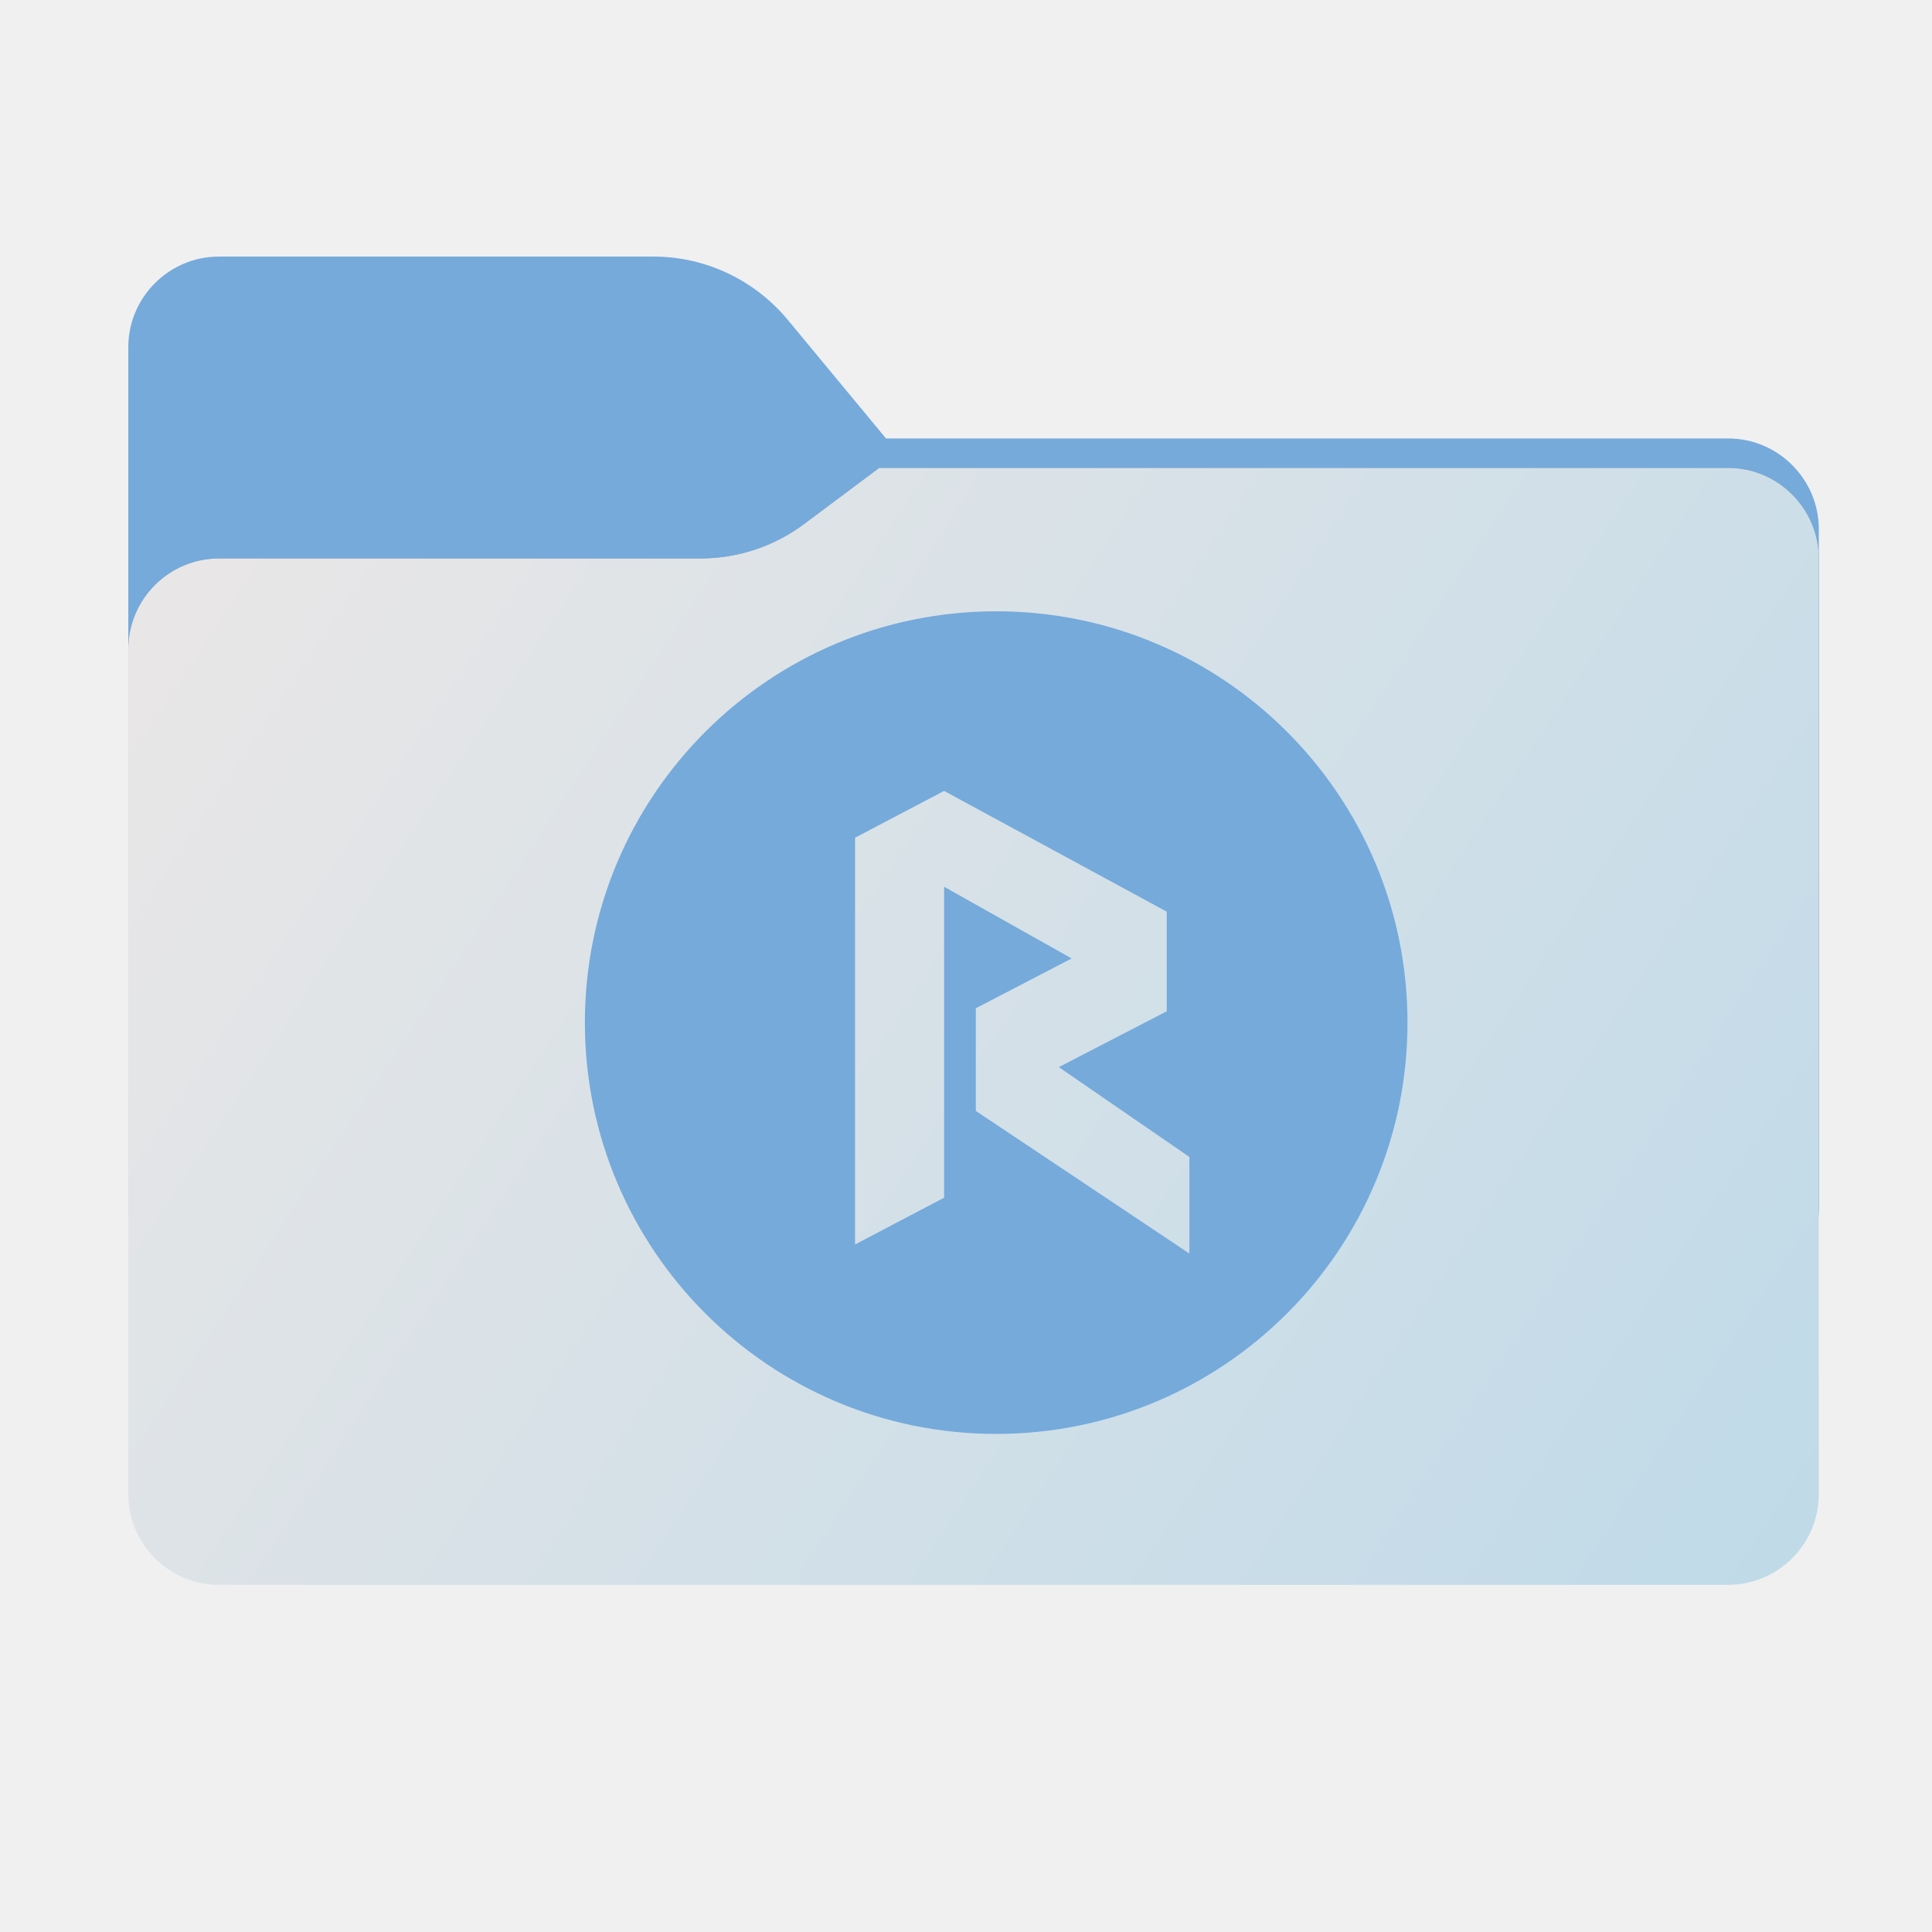
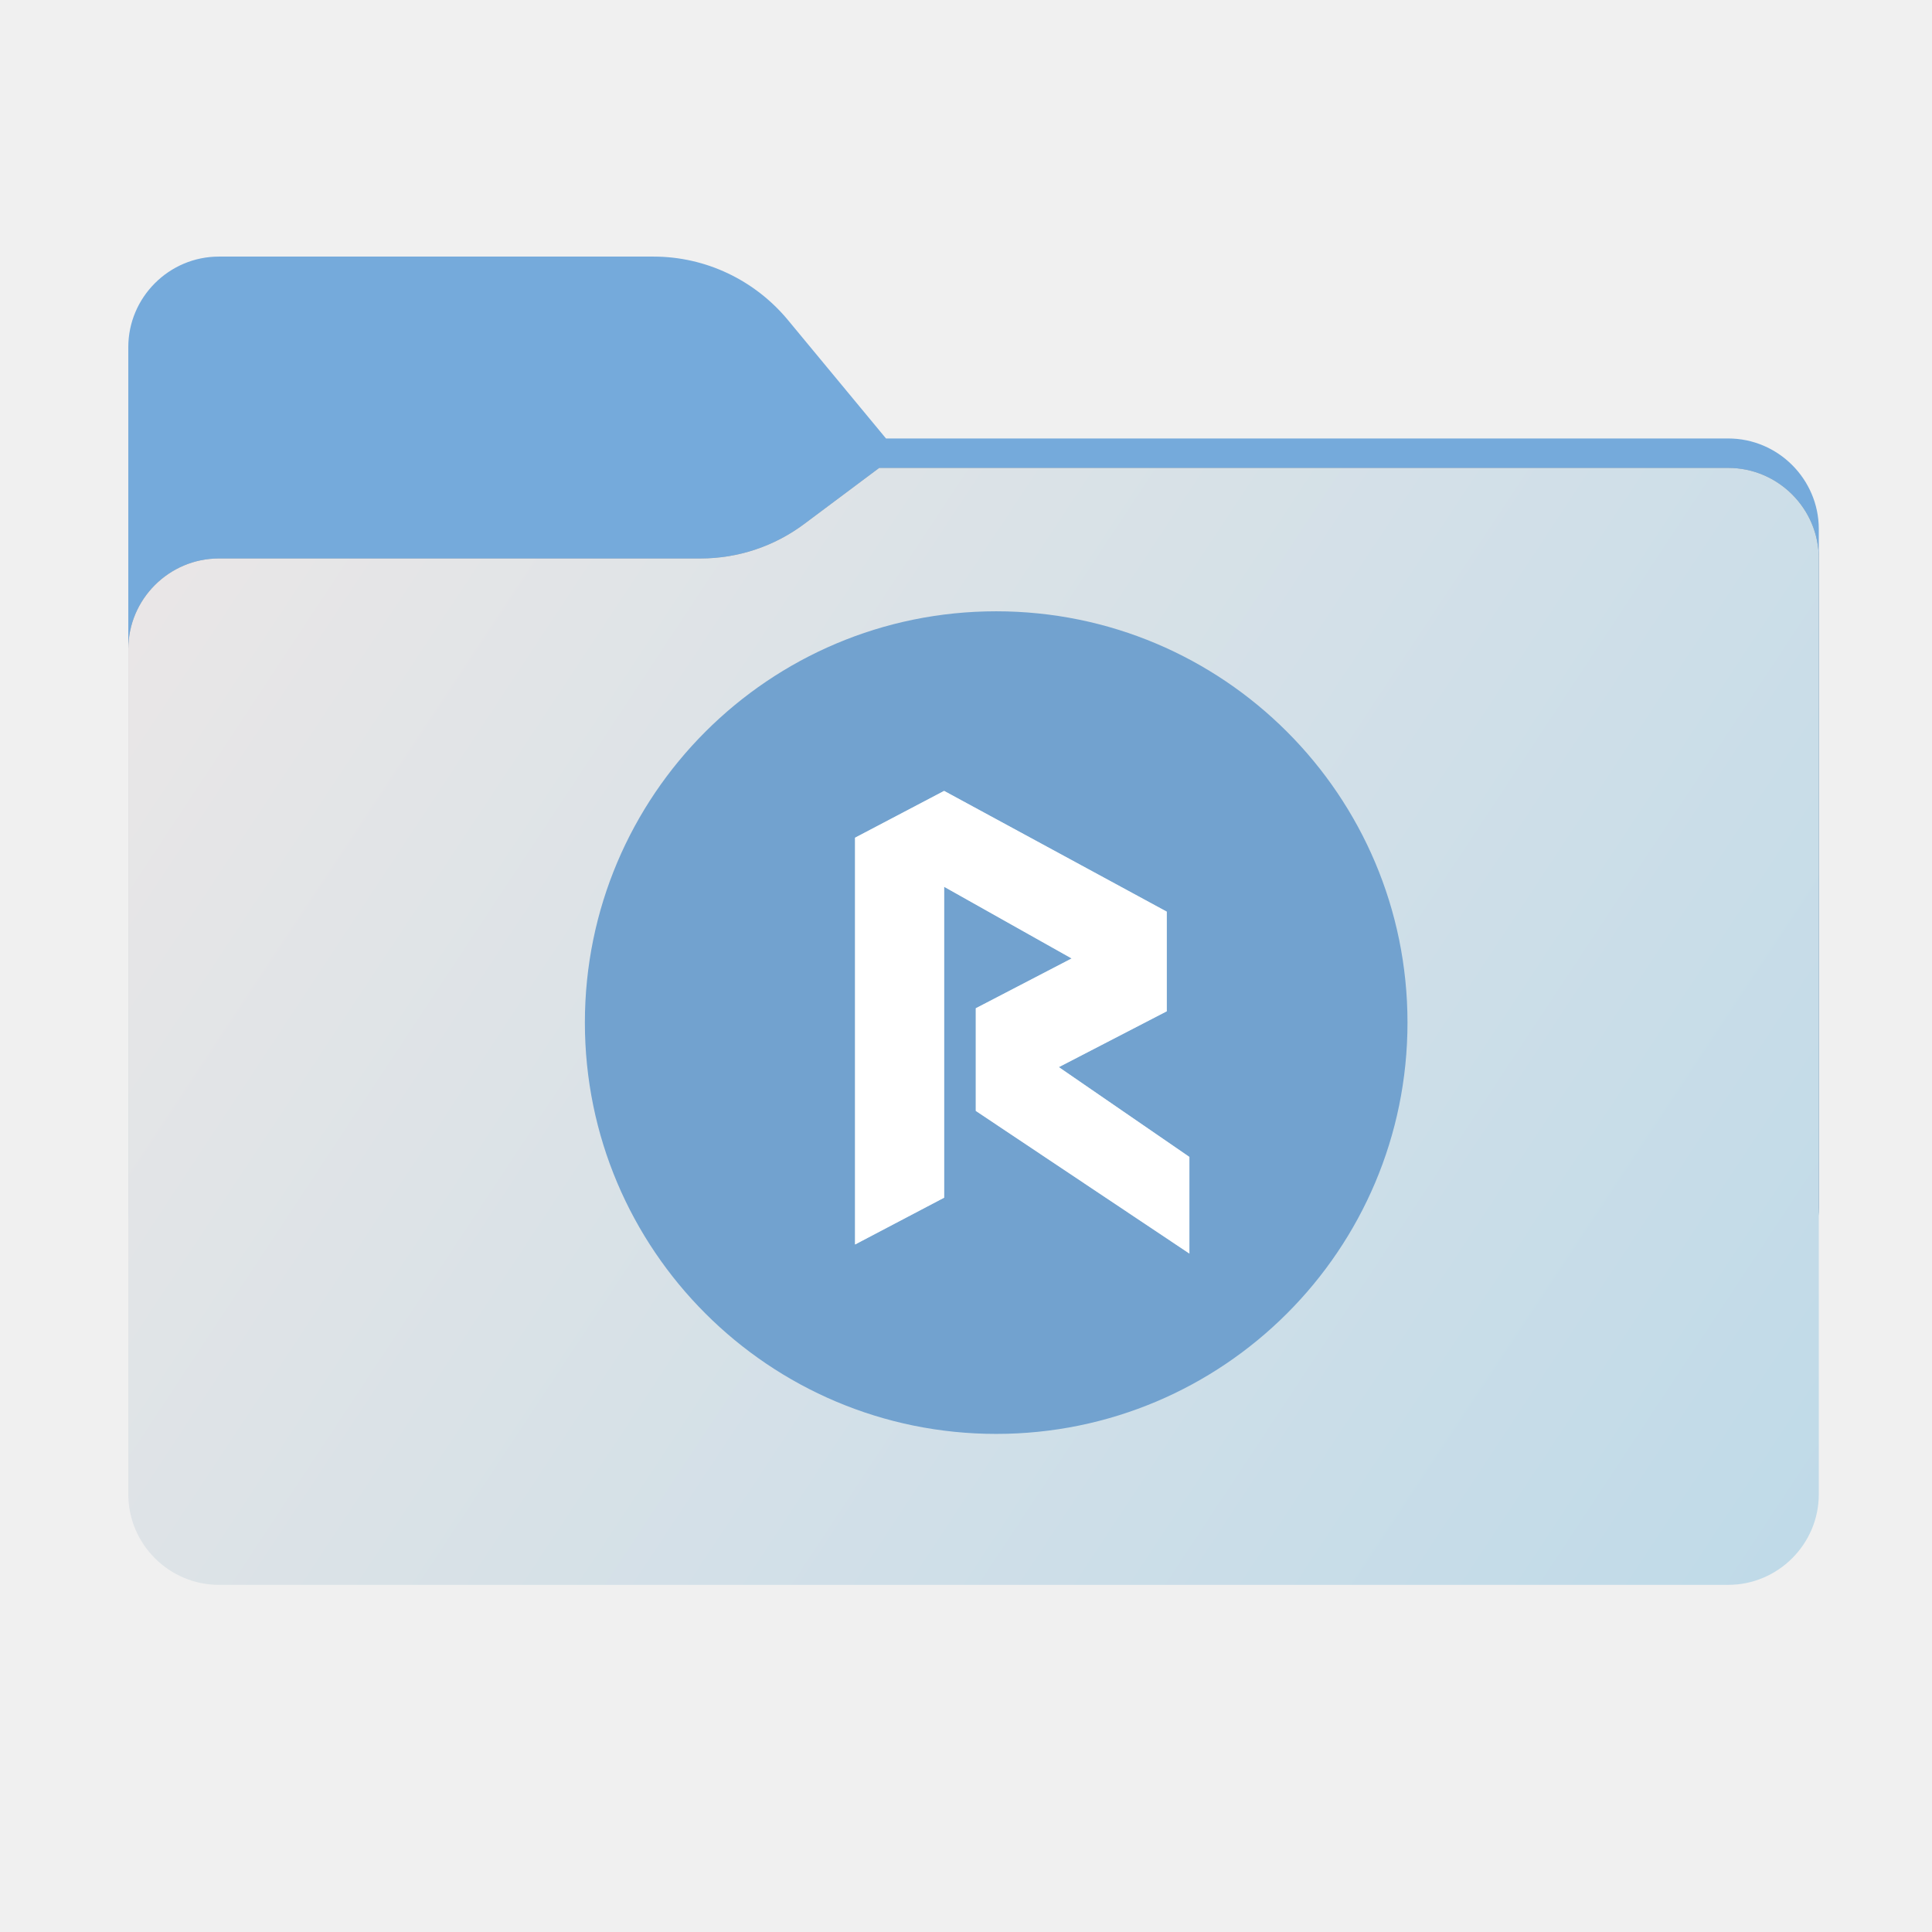
- <svg xmlns="http://www.w3.org/2000/svg" version="1.1" id="图层_1" x="0px" y="0px" width="256px" height="256px" viewBox="0 0 256 256" style="enable-background:new 0 0 256 256;" xml:space="preserve">
-   <style type="text/css">
- 	.st0{fill-rule:evenodd;clip-rule:evenodd;fill:#75AADB;}
- 	.st1{fill-rule:evenodd;clip-rule:evenodd;fill-opacity:0.3;}
- 	.st2{fill-rule:evenodd;clip-rule:evenodd;fill:url(#SVGID_1_);}
- 	.st3{display:none;}
- 	.st4{display:inline;fill:#75AADB;}
- 	.st5{display:inline;fill:#4D4D4D;}
- 	.st6{display:inline;}
- 	.st7{fill:#FFFFFF;}
- 	.st8{fill:#75AADB;}
- </style>
-   <path class="st0" d="M104.4,42.4C100,37.1,93.5,34,86.6,34H29c-6.6,0-12,5.4-12,12v12.1v10.1V160c0,6.6,5.4,12,12,12h200  c6.6,0,12-5.4,12-12V70.1c0-6.6-5.4-12-12-12H117.4L104.4,42.4z" />
+ <svg xmlns="http://www.w3.org/2000/svg" id="_图层_1" data-name="图层_1" width="256" height="256" version="1.1" viewBox="0 0 256 256">
+   <defs>
+     <style>
+       .st0 {
+         fill-opacity: .3;
+       }
+ 
+       .st0, .st1, .st2 {
+         fill-rule: evenodd;
+       }
+ 
+       .st1 {
+         fill: #75aadb;
+       }
+ 
+       .st3 {
+         fill: #fff;
+       }
+ 
+       .st2 {
+         fill: url(#_未命名的渐变);
+       }
+ 
+       .st4 {
+         fill: #72a2cf;
+       }
+     </style>
+     <linearGradient id="_未命名的渐变" data-name="未命名的渐变" x1="17" y1="-46" x2="241" y2="-194" gradientTransform="translate(0 16) scale(1 -1)" gradientUnits="userSpaceOnUse">
+       <stop offset="0" stop-color="#ebe7e7" />
+       <stop offset="1" stop-color="#bfdae8" />
+     </linearGradient>
+   </defs>
+   <path class="st1" d="M104.4,42.4c-4.4-5.3-10.9-8.4-17.8-8.4H29c-6.6,0-12,5.4-12,12v114c0,6.6,5.4,12,12,12h200c6.6,0,12-5.4,12-12v-89.9c0-6.6-5.4-12-12-12h-111.6l-13-15.7Z" />
+   <path class="st0" d="M92.8,74c5,0,9.8-1.6,13.8-4.6l9.9-7.4h112.5c6.6,0,12,5.4,12,12v86c0,6.6-5.4,12-12,12H29c-6.6,0-12-5.4-12-12v-74c0-6.6,5.4-12,12-12h63.8Z" />
+   <path class="st2" d="M92.8,74c5,0,9.8-1.6,13.8-4.6l9.9-7.4h112.5c6.6,0,12,5.4,12,12v124c0,6.6-5.4,12-12,12H29c-6.6,0-12-5.4-12-12v-112c0-6.6,5.4-12,12-12h63.8Z" />
  <g>
-     <g>
-       <path class="st1" d="M92.8,74c5,0,9.8-1.6,13.8-4.6l9.9-7.4H229c6.6,0,12,5.4,12,12v34v52c0,6.6-5.4,12-12,12H29    c-6.6,0-12-5.4-12-12v-52V86c0-6.6,5.4-12,12-12h58H92.8z" />
-     </g>
+     <path class="st4" d="M132,81c30.1,0,54.5,24.4,54.5,54.5s-24.4,54.5-54.5,54.5-54.5-24.4-54.5-54.5,24.4-54.5,54.5-54.5ZM157.6,166.1v-12.8l-17.3-11.9,14.3-7.4v-13.2l-29.5-16-11.8,6.2v53.9l11.8-6.2v-41.2l16.9,9.5-12.7,6.6v13.6l28.3,18.9Z" />
+     <polygon class="st3" points="157.6 153.3 157.6 166.1 129.3 147.2 129.3 133.6 142 127 125.1 117.5 125.1 158.7 113.3 164.9 113.3 111 125.1 104.8 154.6 120.8 154.6 134 140.3 141.4 157.6 153.3" />
  </g>
-   <g>
-     <linearGradient id="SVGID_1_" gradientUnits="userSpaceOnUse" x1="17" y1="304" x2="241" y2="452" gradientTransform="matrix(1 0 0 1 0 -242)">
-       <stop offset="0" style="stop-color:#EBE7E7" />
-       <stop offset="1" style="stop-color:#BFDAE8" />
-     </linearGradient>
-     <path class="st2" d="M92.8,74c5,0,9.8-1.6,13.8-4.6l9.9-7.4H229c6.6,0,12,5.4,12,12v34v90c0,6.6-5.4,12-12,12H29   c-6.6,0-12-5.4-12-12v-90V86c0-6.6,5.4-12,12-12h58H92.8z" />
-   </g>
-   <g class="st3">
-     <ellipse class="st4" cx="131.3" cy="136" rx="56.3" ry="56.3" />
-     <g>
-       <path class="st5" d="M199.6,152.7c2.9,1.9,7.1,3.3,11.6,3.3c6.7,0,10.6-3.5,10.6-8.6c0-4.6-2.7-7.4-9.5-10    c-8.2-3-13.3-7.3-13.3-14.4c0-7.9,6.5-13.7,16.3-13.7c5.1,0,8.9,1.2,11.1,2.5l-1.8,5.3c-1.6-1-4.9-2.4-9.5-2.4    c-6.9,0-9.5,4.1-9.5,7.6c0,4.7,3.1,7,10,9.7c8.5,3.3,12.8,7.4,12.8,14.8c0,7.8-5.7,14.6-17.6,14.6c-4.9,0-10.2-1.5-12.9-3.3    L199.6,152.7z" />
-       <path class="st5" d="M244.9,115.7v8.7h9.4v5h-9.4V149c0,4.5,1.3,7,4.9,7c1.8,0,2.9-0.1,3.8-0.5l0.3,5c-1.3,0.5-3.3,0.9-5.8,0.9    c-3.1,0-5.5-1.1-7.1-2.8c-1.8-2-2.5-5.2-2.5-9.5v-19.8h-5.6v-5h5.6v-6.7L244.9,115.7z" />
-       <path class="st5" d="M292.1,150.7c0,3.8,0.1,7.1,0.3,10h-5.8l-0.4-5.9H286c-1.7,2.9-5.5,6.7-12,6.7c-5.7,0-12.5-3.2-12.5-15.9    v-21.2h6.6v20c0,6.9,2.2,11.6,8.1,11.6c4.4,0,7.5-3.1,8.7-6.1c0.4-0.9,0.6-2.1,0.6-3.4v-22.2h6.6L292.1,150.7L292.1,150.7z" />
-       <path class="st5" d="M334.2,107.5v43.8c0,3.2,0.1,6.9,0.3,9.4h-5.8l-0.3-6.3h-0.2c-1.9,4-6.3,7.1-12.2,7.1    c-8.8,0-15.6-7.4-15.6-18.4c-0.1-12.1,7.5-19.4,16.3-19.4c5.6,0,9.3,2.6,10.9,5.5h0.1v-21.6h6.5V107.5z M327.7,139.1    c0-0.8-0.1-1.9-0.3-2.8c-1-4.1-4.6-7.6-9.5-7.6c-6.8,0-10.9,6-10.9,13.9c0,7.3,3.7,13.4,10.7,13.4c4.4,0,8.5-3,9.7-7.9    c0.2-0.9,0.3-1.8,0.3-2.9L327.7,139.1L327.7,139.1z" />
-       <path class="st5" d="M352.6,114.2c0,2.3-1.6,4-4.2,4c-2.4,0-4-1.8-4-4c0-2.3,1.7-4.1,4.1-4.1S352.6,111.9,352.6,114.2z     M345.2,160.6v-36.3h6.6v36.3H345.2z" />
-       <path class="st5" d="M395.6,142.2c0,13.4-9.4,19.3-18.1,19.3c-9.7,0-17.4-7.2-17.4-18.7c0-12.1,8-19.2,18-19.2    C388.6,123.6,395.6,131.2,395.6,142.2z M366.9,142.6c0,7.9,4.5,13.9,10.9,13.9c6.3,0,11-5.9,11-14.1c0-6.1-3.1-13.9-10.9-13.9    C370.3,128.6,366.9,135.8,366.9,142.6z" />
-     </g>
-     <g class="st6">
-       <path class="st7" d="M150.6,154h6.1v4.7h-9.3l-15.5-23.2h-8.2V154h8.1v4.7h-20.3V154h7v-40.8l-7-0.9v-4.5c2.6,0.6,4.9,1,7.8,1    c4.3,0,8.7-1,13.1-1c8.4,0,16.2,3.8,16.2,13.1c0,7.2-4.3,11.8-11,13.7L150.6,154z M123.7,131l4.4,0.1c10.8,0.2,14.9-4,14.9-9.5    c0-6.5-4.7-9-10.6-9c-2.8,0-5.7,0.3-8.7,0.6L123.7,131L123.7,131z" />
-     </g>
-     <g>
-       <path class="st5" d="M391.9,110.1c-2.3,0-4.3,1.9-4.3,4.3s1.9,4.3,4.3,4.3c2.3,0,4.3-1.9,4.3-4.3    C396.1,112,394.2,110.1,391.9,110.1z M395.4,114.3c0,2-1.6,3.5-3.5,3.5c-2,0-3.5-1.6-3.5-3.5c0-2,1.6-3.5,3.5-3.5    S395.4,112.4,395.4,114.3z" />
-       <path class="st5" d="M393.4,116.1l-1.1-1.5c0.6-0.2,0.9-0.7,0.9-1.3c0-0.9-0.8-1.3-1.5-1.3c-0.2,0-0.4,0-0.6,0.1    c-0.2,0-0.4,0-0.6,0c-0.3,0-0.5,0-0.7-0.1h-0.1v0.6l0.6,0.1v3.4h-0.6v0.6h2v-0.6H391v-1.4h0.6l1.3,2l0,0h1V116L393.4,116.1    L393.4,116.1z M392.6,113.3c0,0.2-0.1,0.4-0.3,0.5c-0.2,0.1-0.5,0.2-0.9,0.2h-0.3v-1.4c0.3,0,0.5,0,0.7,0    C392.1,112.6,392.6,112.7,392.6,113.3z" />
-     </g>
-   </g>
-   <g id="R_Ball">
- </g>
-   <path class="st8" d="M132,190c-30.1,0-54.5-24.4-54.5-54.5S101.9,81,132,81s54.5,24.4,54.5,54.5S162.1,190,132,190z M113.3,164.9  l11.8-6.2v-41.2l16.9,9.5l-12.7,6.6v13.6l28.3,18.9v-12.8l-17.3-11.9l14.3-7.4v-13.2l-29.5-16l-11.8,6.2V164.9z" />
</svg>
